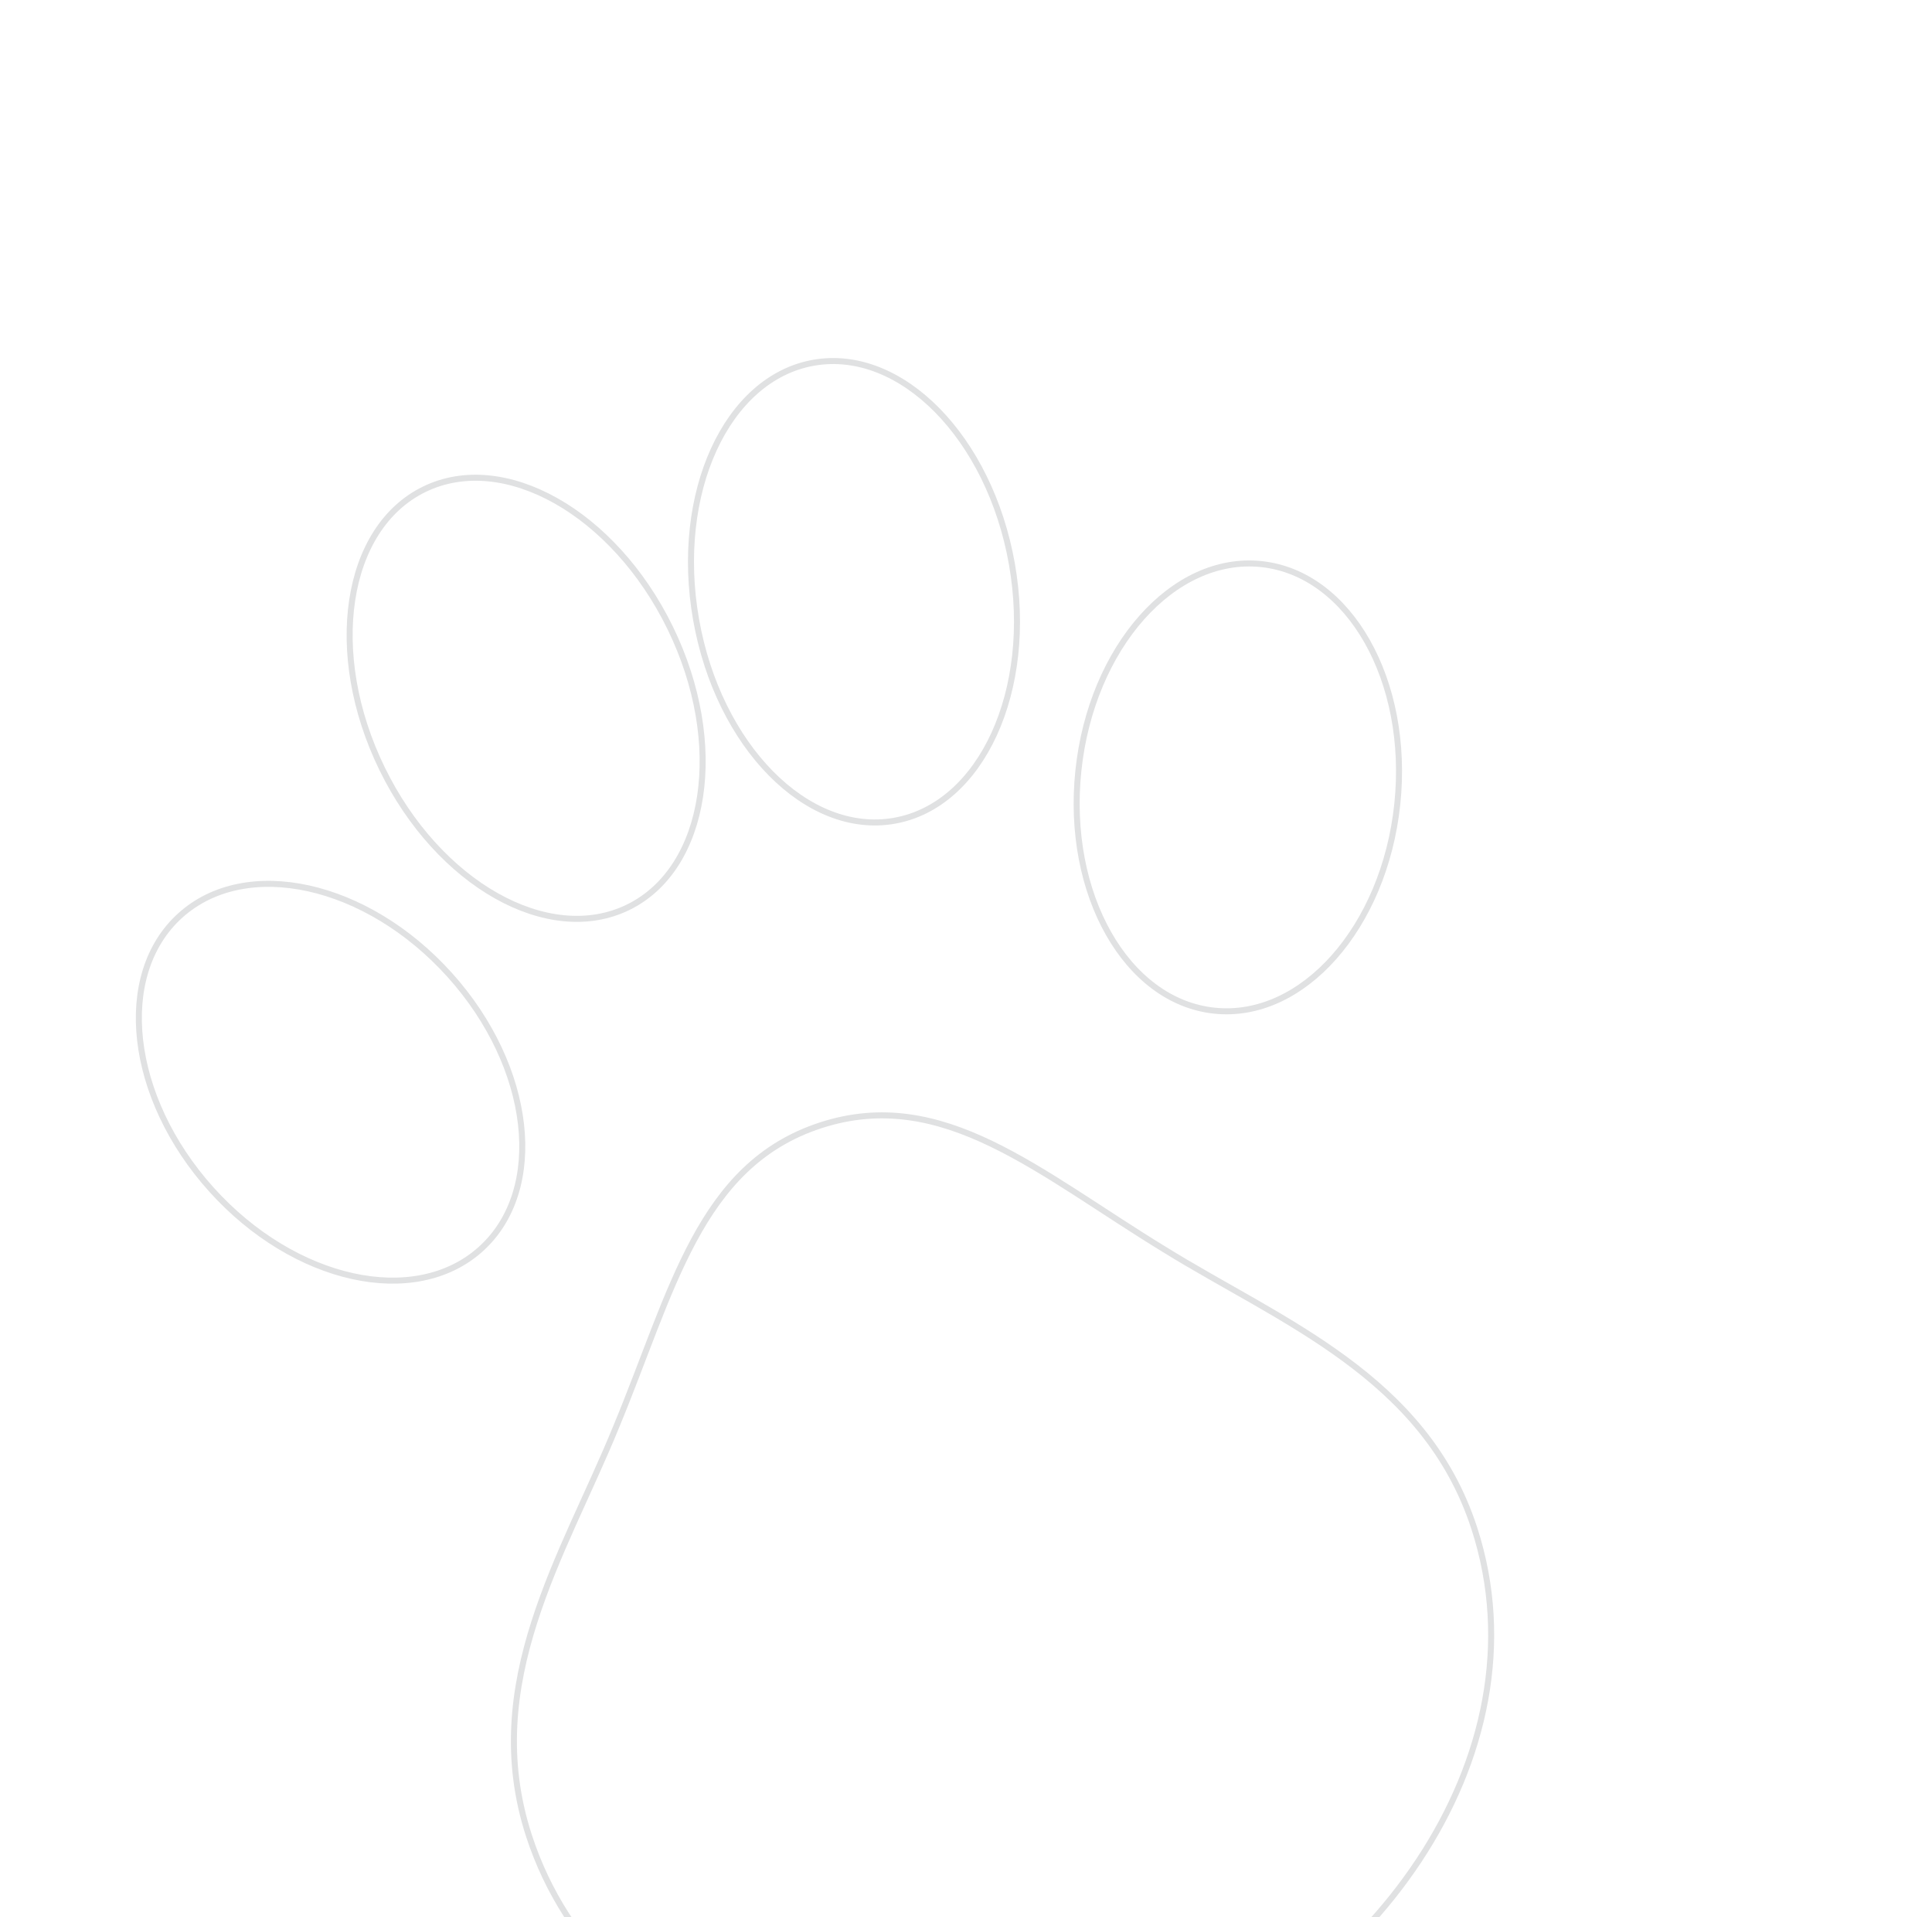
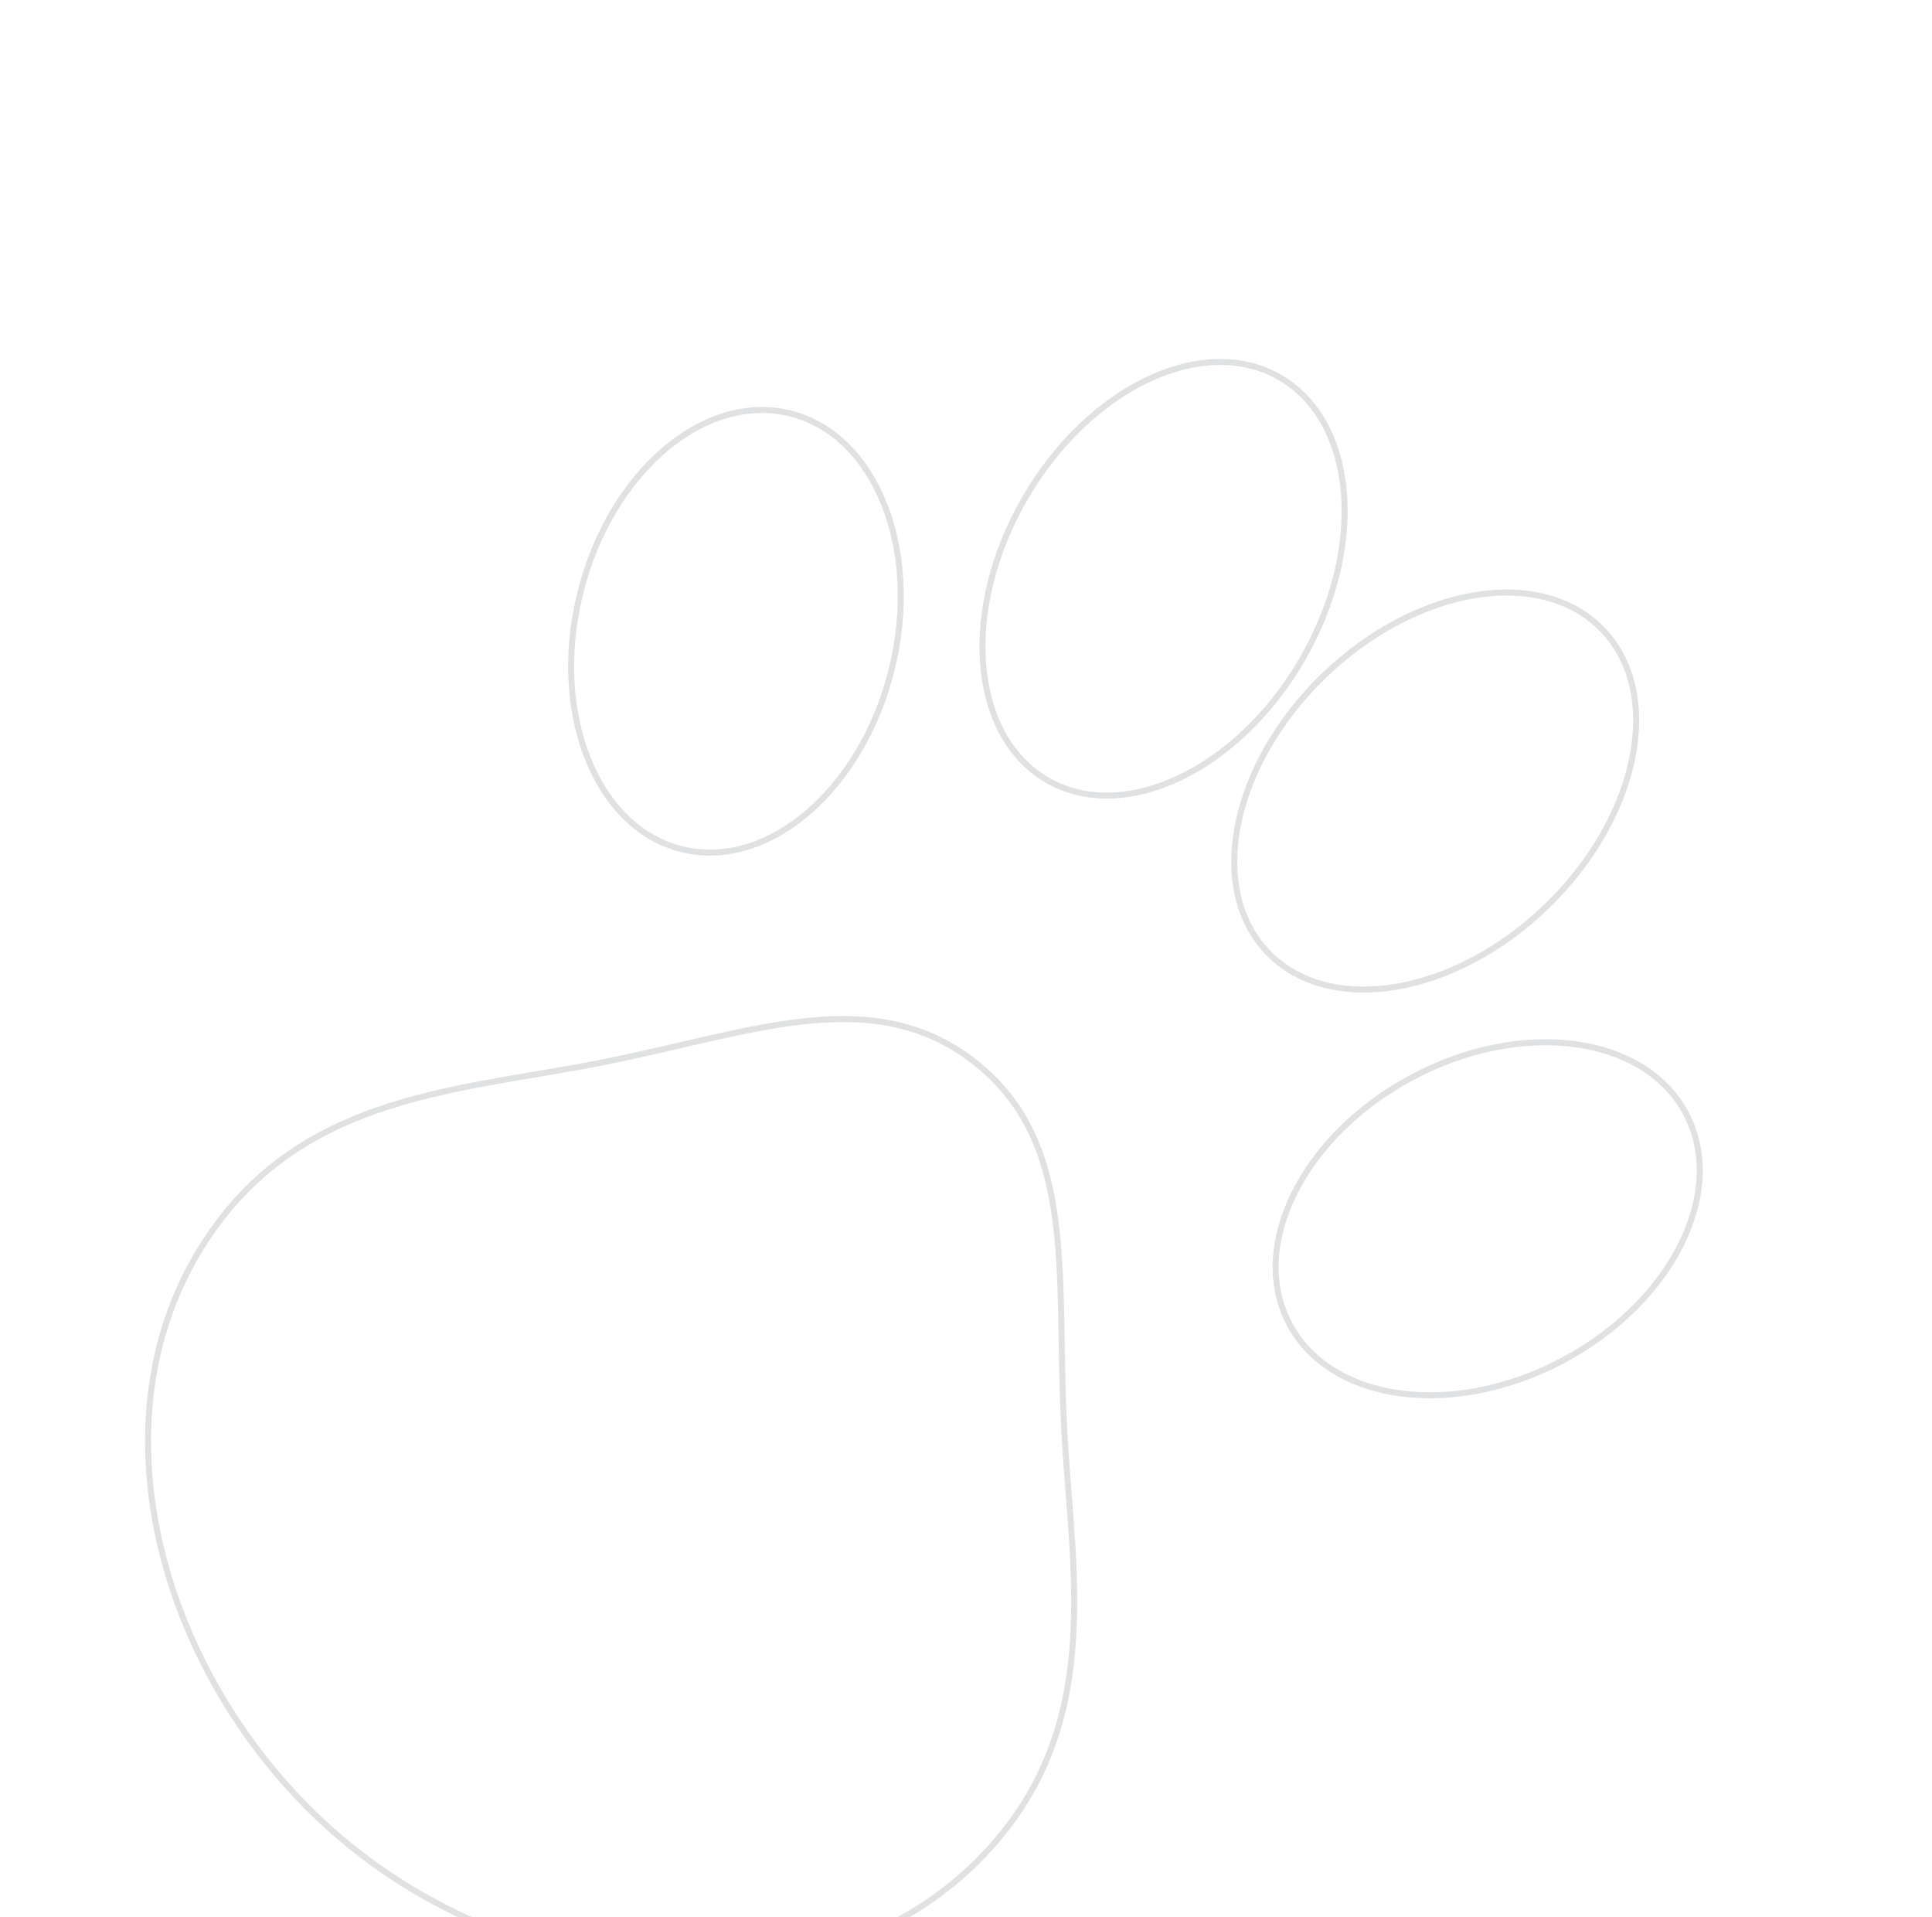
<svg xmlns="http://www.w3.org/2000/svg" width="482" height="478" viewBox="0 0 482 478" fill="none">
-   <g stroke="#1F2A2E" stroke-opacity="0.14" stroke-width="1.5" transform="translate(-30 60) rotate(-18 240 240)">
+   <g stroke="#1F2A2E" stroke-opacity="0.14" stroke-width="1.5" transform="translate(-10 40) rotate(38 240 240)">
    <path d="M241 470c-62 0-124-44-124-104 0-40 30-64 52-90 24-28 40-56 72-56s48 28 72 56c22 26 52 50 52 90 0 60-62 104-124 104z" />
    <ellipse cx="128" cy="172" rx="40" ry="56" transform="rotate(-24 128 172)" />
    <ellipse cx="204" cy="96" rx="40" ry="58" transform="rotate(-8 204 96)" />
    <ellipse cx="290" cy="96" rx="40" ry="58" transform="rotate(8 290 96)" />
    <ellipse cx="366" cy="172" rx="40" ry="56" transform="rotate(24 366 172)" />
  </g>
</svg>
